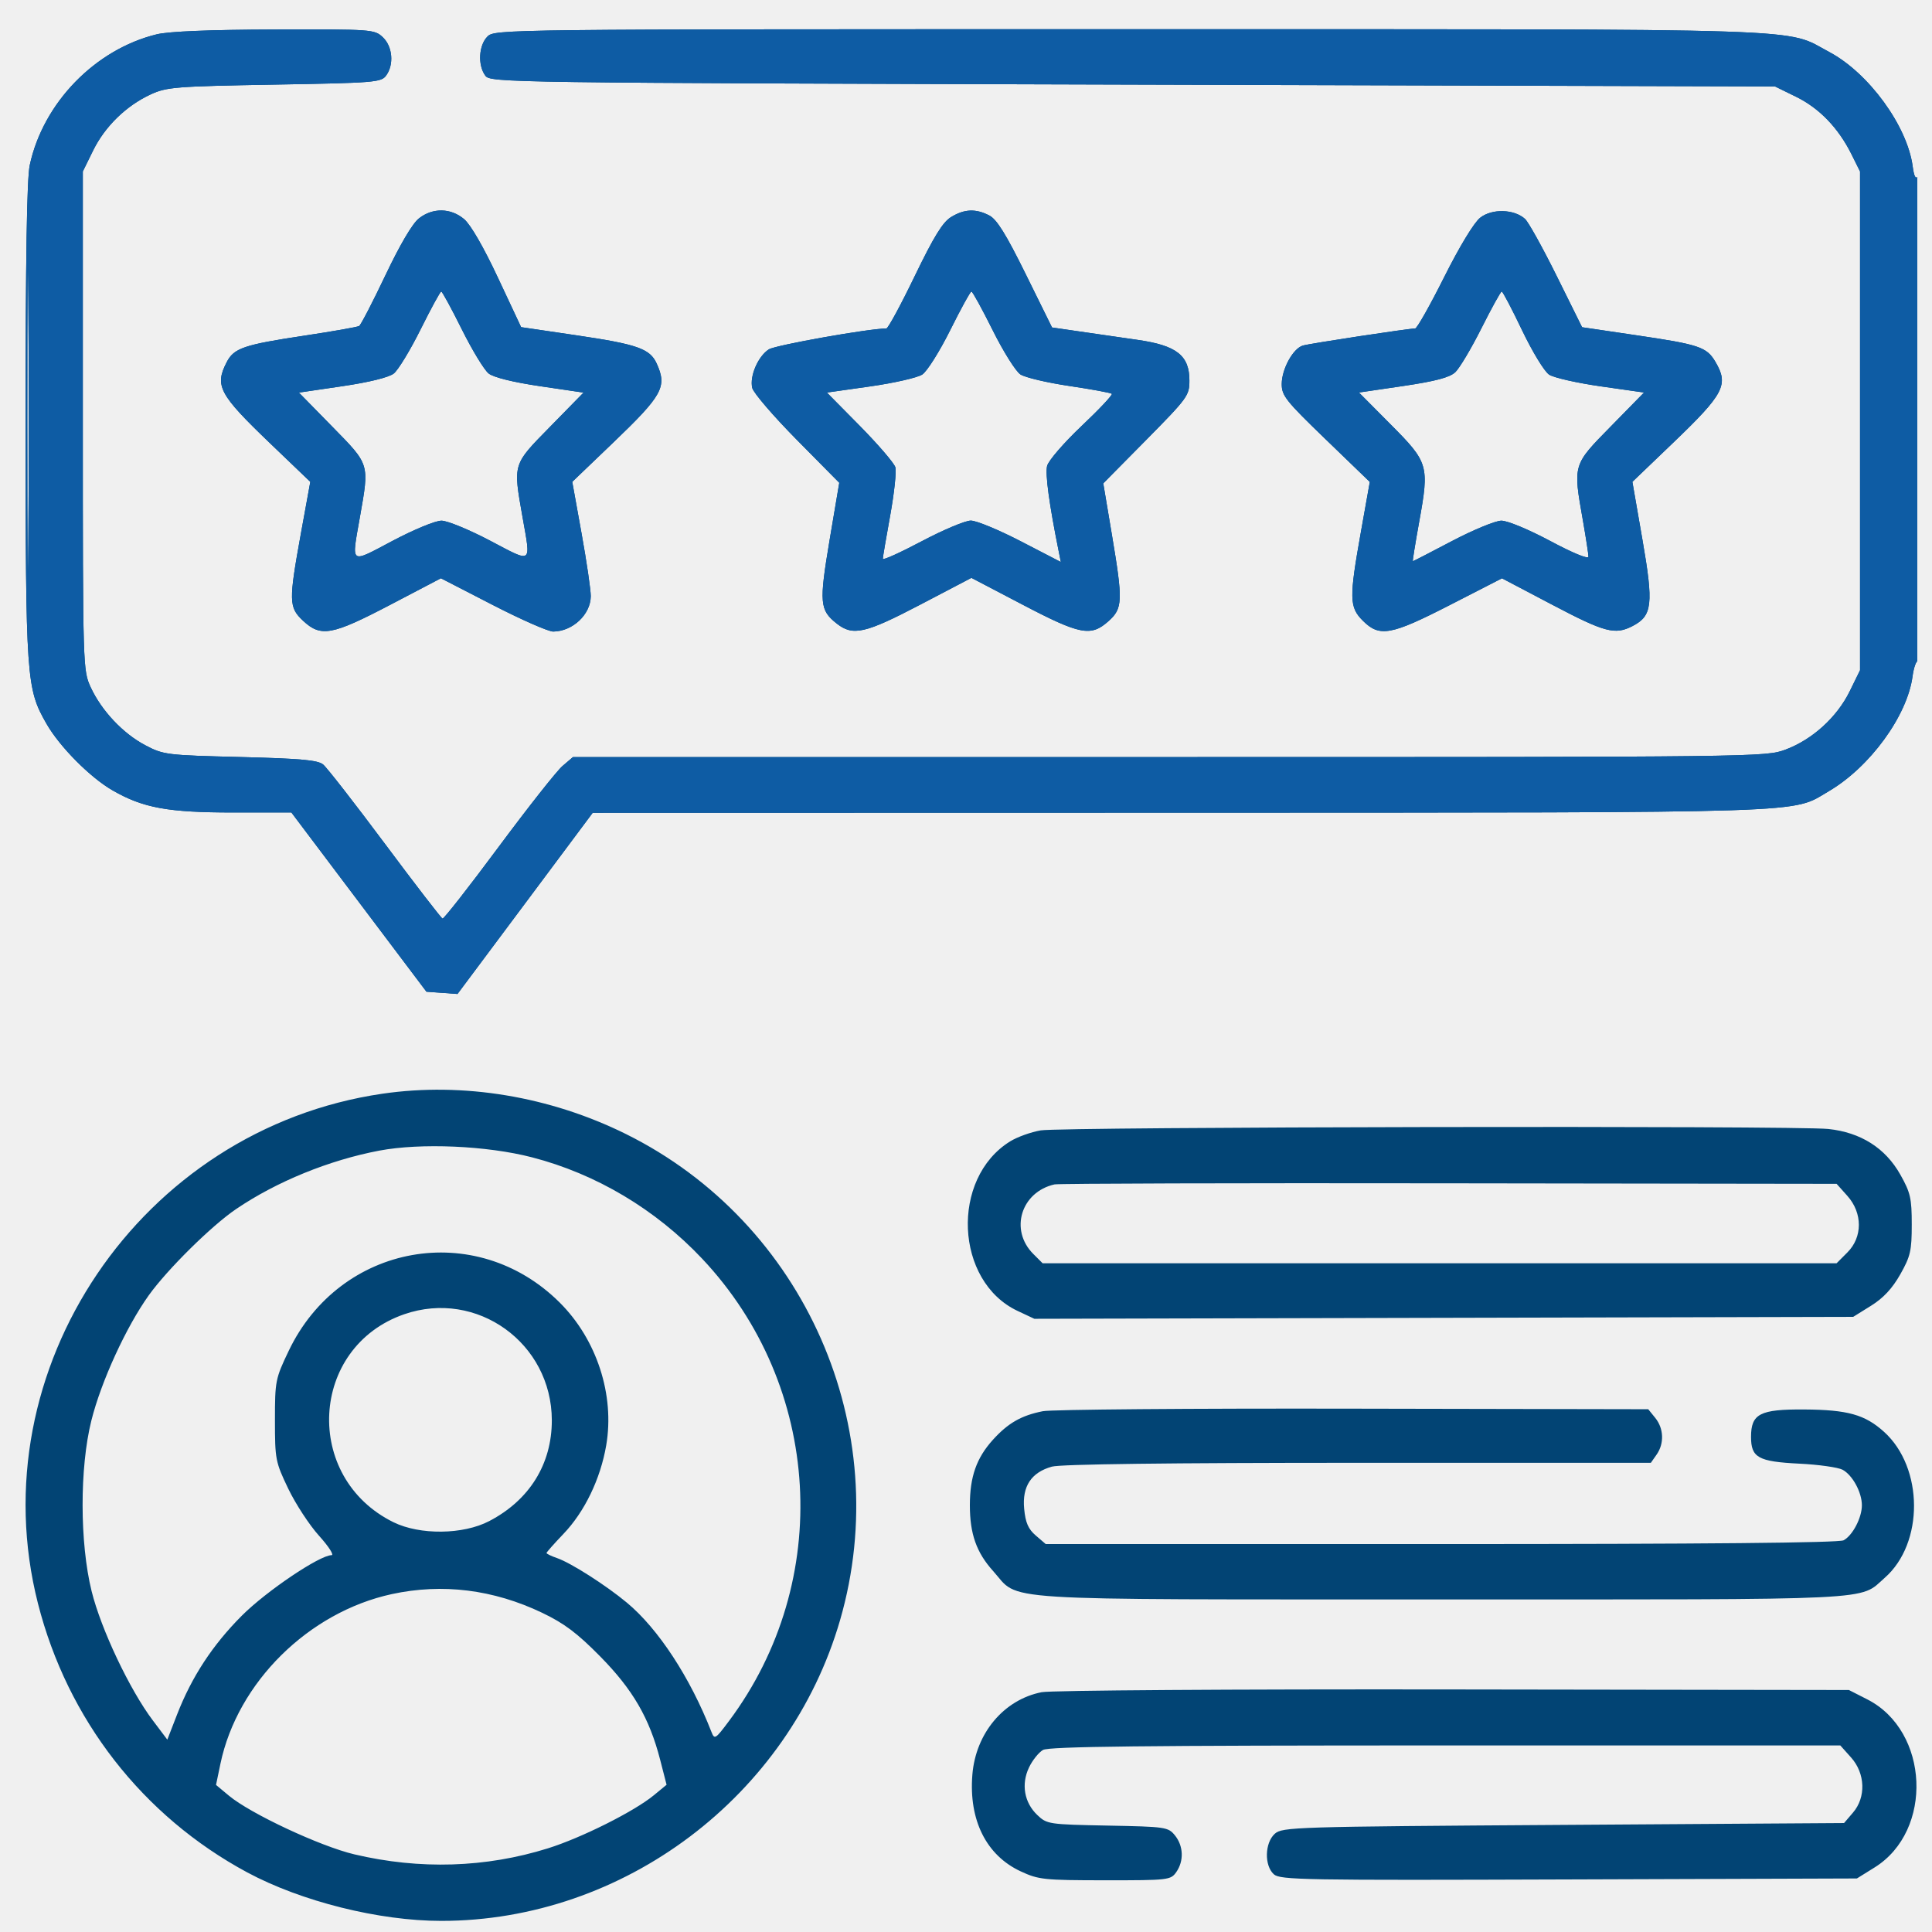
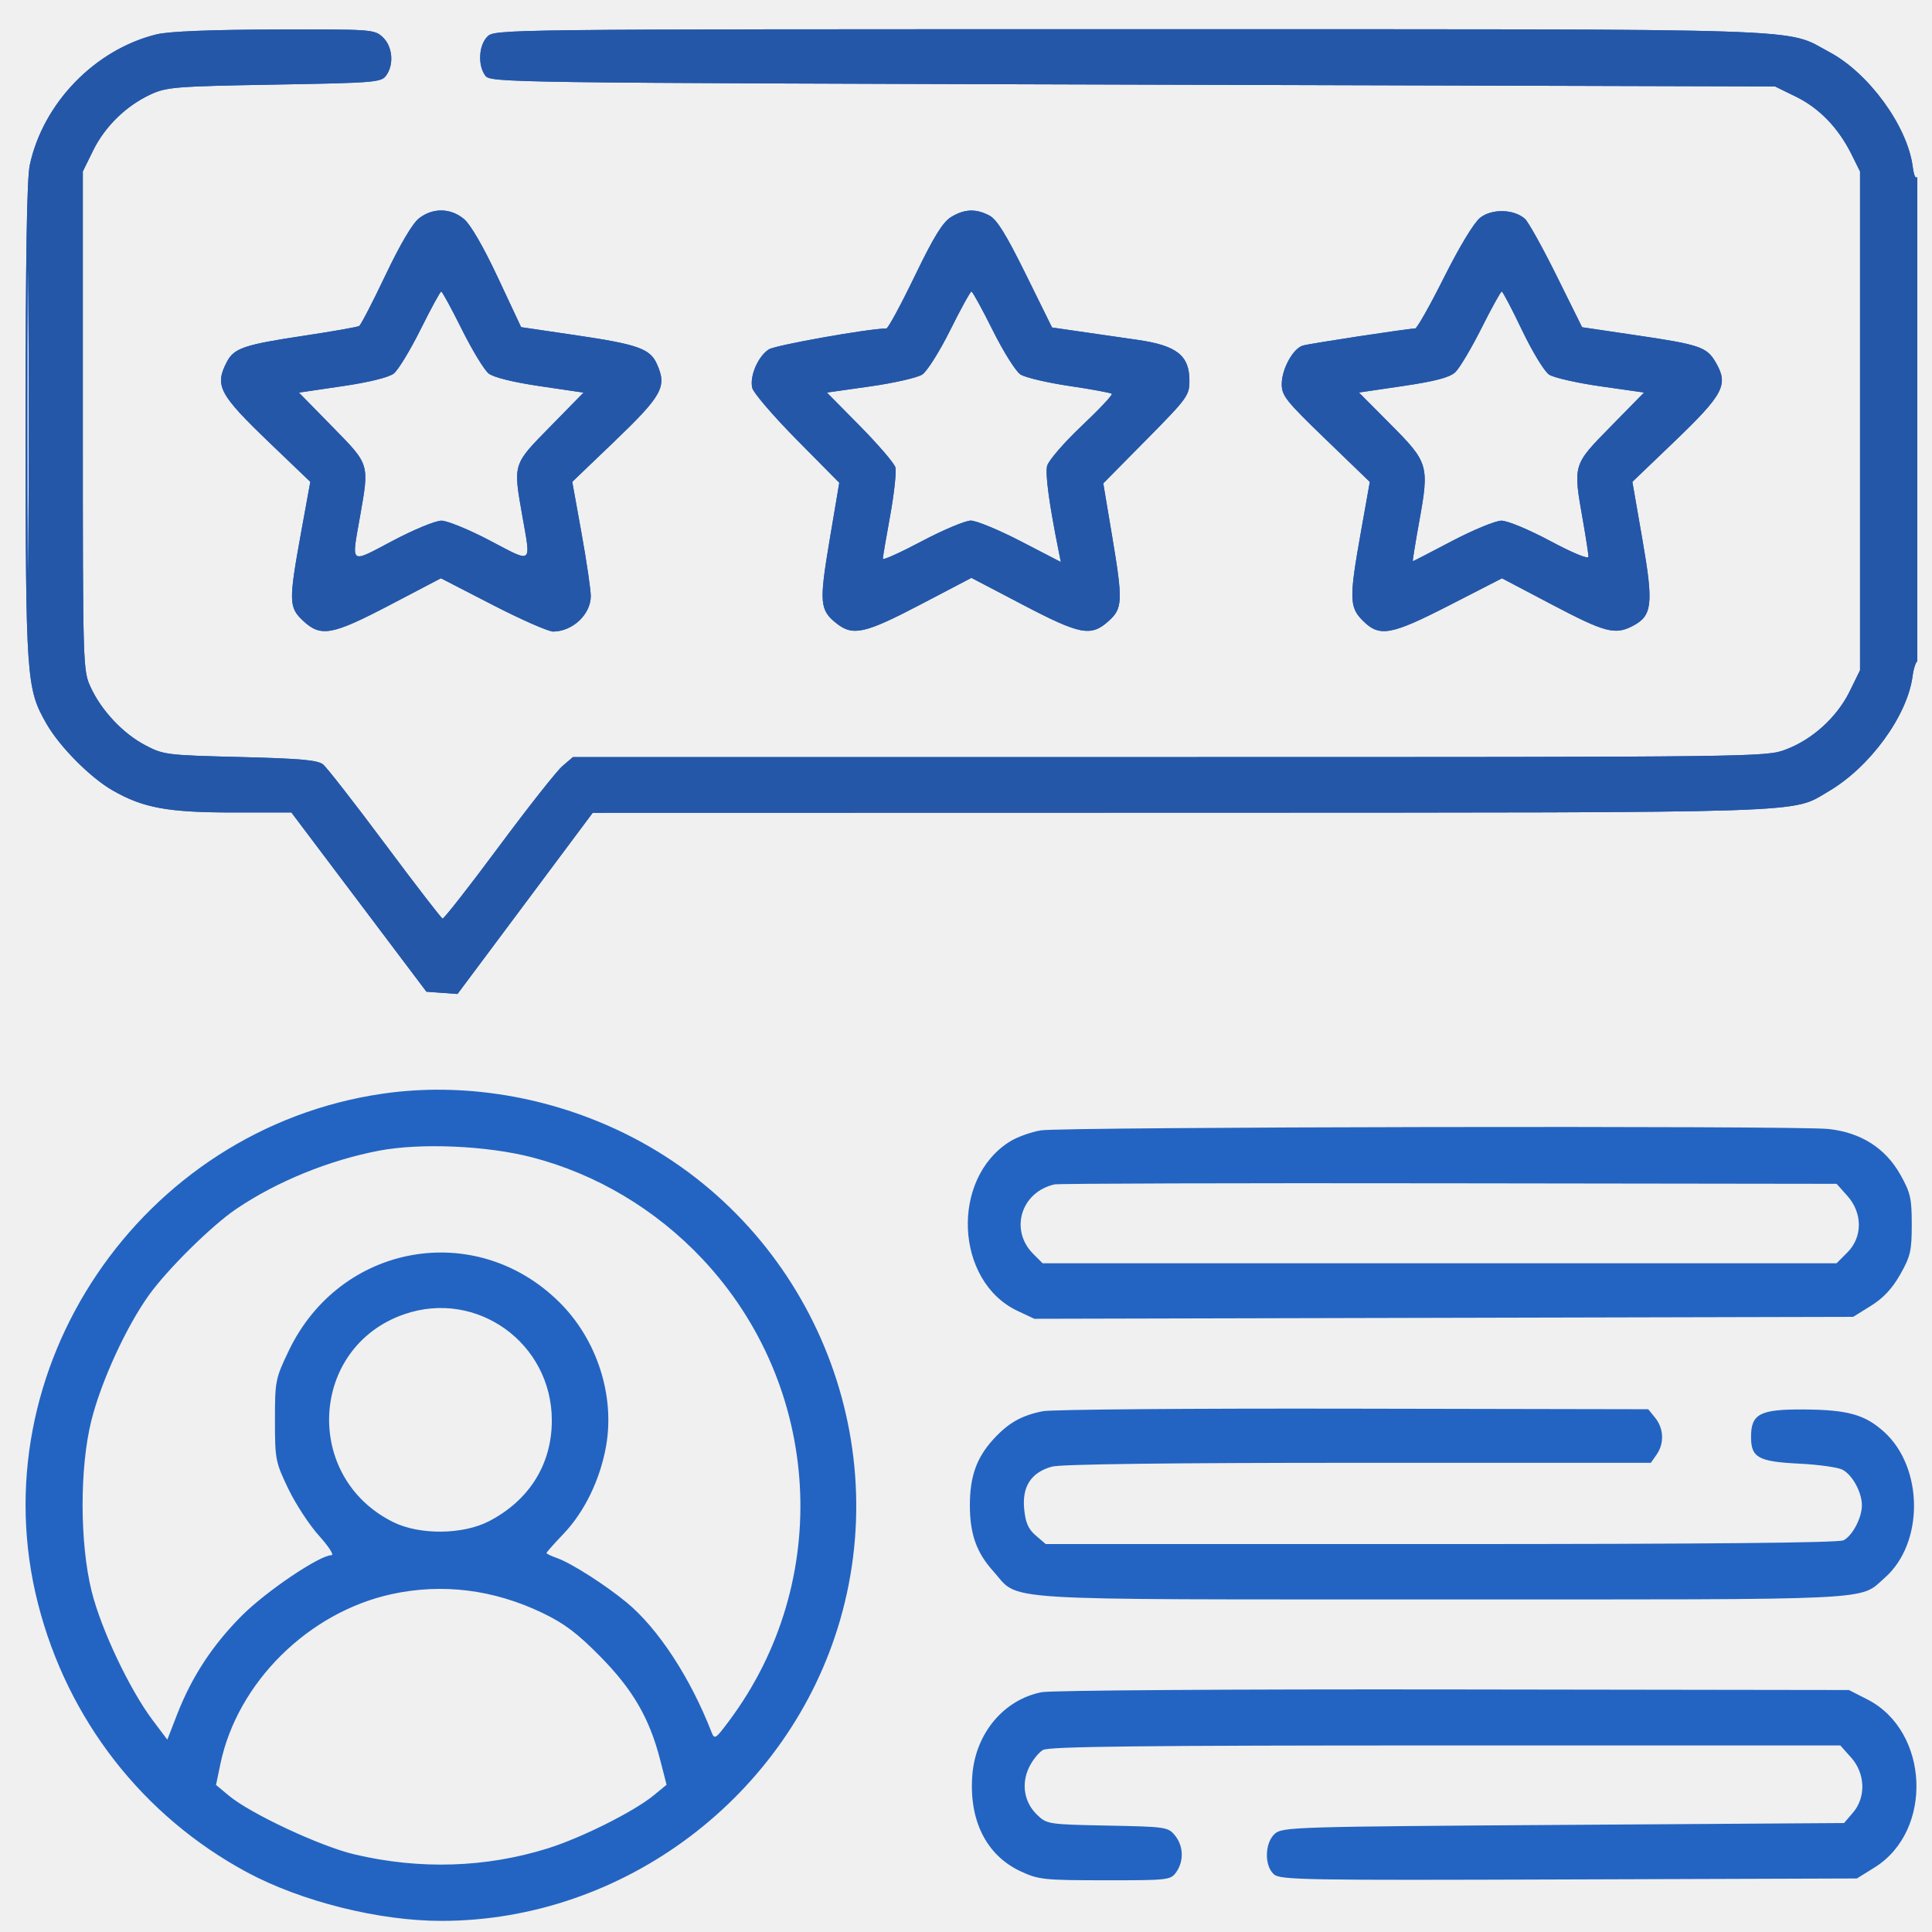
<svg xmlns="http://www.w3.org/2000/svg" width="48" height="48" viewBox="0 0 48 48" fill="none">
  <g clip-path="url(#clip0_107_939)">
-     <path fill-rule="evenodd" clip-rule="evenodd" d="M3.893 0.853C2.363 1.226 1.069 2.559 0.739 4.104C0.667 4.438 0.635 6.432 0.636 10.483C0.637 16.893 0.652 17.103 1.155 17.982C1.481 18.552 2.24 19.317 2.797 19.637C3.555 20.073 4.173 20.186 5.792 20.186H7.239L8.917 22.413L10.595 24.639L10.98 24.667L11.366 24.695L13.046 22.445L14.725 20.194L29.325 20.191C45.29 20.186 44.487 20.212 45.431 19.66C46.454 19.061 47.384 17.788 47.516 16.805C47.544 16.595 47.603 16.423 47.647 16.423C47.691 16.423 47.726 13.721 47.725 10.341C47.724 6.996 47.689 4.315 47.646 4.382C47.594 4.463 47.552 4.38 47.519 4.13C47.384 3.127 46.427 1.815 45.452 1.295C44.315 0.689 45.435 0.726 28.062 0.726C12.415 0.726 12.291 0.727 12.109 0.909C11.893 1.125 11.866 1.618 12.056 1.878C12.184 2.053 12.481 2.057 28.143 2.102L44.1 2.148L44.626 2.406C45.203 2.69 45.674 3.179 46 3.834L46.212 4.26V10.456V16.652L45.954 17.177C45.638 17.82 45.029 18.373 44.363 18.623C43.869 18.808 43.72 18.809 29.049 18.809H14.235L13.975 19.031C13.832 19.153 13.117 20.06 12.384 21.047C11.652 22.034 11.027 22.832 10.994 22.822C10.961 22.811 10.318 21.977 9.565 20.967C8.812 19.957 8.12 19.069 8.027 18.993C7.895 18.884 7.461 18.846 5.968 18.808C4.143 18.763 4.061 18.753 3.612 18.517C3.057 18.226 2.523 17.659 2.254 17.077C2.059 16.656 2.057 16.591 2.057 10.456V4.26L2.313 3.74C2.606 3.142 3.135 2.626 3.744 2.345C4.138 2.163 4.36 2.145 6.815 2.102C9.3 2.059 9.47 2.046 9.592 1.878C9.793 1.604 9.754 1.155 9.51 0.925C9.302 0.73 9.243 0.726 6.825 0.733C5.219 0.738 4.191 0.78 3.893 0.853ZM0.678 10.456C0.678 13.813 0.689 15.187 0.703 13.508C0.717 11.829 0.717 9.082 0.703 7.404C0.689 5.725 0.678 7.099 0.678 10.456ZM10.408 5.426C10.246 5.553 9.937 6.078 9.575 6.84C9.258 7.506 8.965 8.073 8.923 8.099C8.881 8.125 8.269 8.233 7.563 8.339C6.06 8.565 5.812 8.649 5.633 8.996C5.328 9.585 5.441 9.796 6.703 11.007L7.709 11.971L7.476 13.251C7.17 14.938 7.174 15.09 7.529 15.422C7.971 15.835 8.245 15.785 9.692 15.028L10.954 14.367L12.243 15.031C12.952 15.396 13.628 15.693 13.745 15.691C14.229 15.685 14.674 15.265 14.677 14.812C14.678 14.658 14.575 13.955 14.448 13.251L14.217 11.971L15.223 11.007C16.466 9.816 16.578 9.611 16.314 9.031C16.147 8.664 15.834 8.554 14.33 8.332L12.947 8.128L12.369 6.896C12.014 6.138 11.691 5.579 11.53 5.444C11.198 5.164 10.75 5.157 10.408 5.426ZM23.63 5.392C23.421 5.52 23.202 5.875 22.725 6.861C22.38 7.576 22.063 8.161 22.021 8.161C21.593 8.161 19.265 8.575 19.101 8.68C18.832 8.853 18.62 9.347 18.689 9.638C18.718 9.76 19.216 10.34 19.796 10.927L20.851 11.994L20.61 13.422C20.349 14.98 20.364 15.158 20.789 15.493C21.19 15.808 21.492 15.74 22.863 15.023L24.134 14.357L25.407 15.023C26.839 15.773 27.102 15.823 27.538 15.434C27.895 15.114 27.902 14.94 27.623 13.275L27.41 12.009L28.48 10.926C29.507 9.886 29.55 9.826 29.55 9.454C29.55 8.832 29.233 8.583 28.263 8.444C27.835 8.382 27.182 8.288 26.811 8.234L26.137 8.136L25.483 6.809C24.992 5.815 24.765 5.45 24.578 5.353C24.241 5.179 23.96 5.191 23.63 5.392ZM36.775 5.409C36.621 5.53 36.263 6.12 35.879 6.886C35.528 7.587 35.204 8.161 35.159 8.161C34.996 8.161 32.53 8.536 32.367 8.586C32.125 8.659 31.846 9.166 31.844 9.538C31.842 9.829 31.944 9.958 32.937 10.916L34.032 11.973L33.812 13.211C33.517 14.861 33.522 15.084 33.858 15.42C34.274 15.836 34.551 15.786 36.027 15.029L37.316 14.368L38.571 15.028C39.873 15.713 40.124 15.779 40.558 15.555C41.053 15.299 41.085 15.017 40.805 13.407L40.556 11.971L41.561 11.007C42.839 9.782 42.955 9.559 42.616 8.986C42.401 8.622 42.212 8.559 40.671 8.332L39.306 8.13L38.674 6.854C38.326 6.153 37.973 5.516 37.888 5.439C37.618 5.194 37.067 5.179 36.775 5.409ZM10.449 8.184C10.191 8.702 9.891 9.195 9.783 9.28C9.66 9.376 9.172 9.497 8.505 9.595L7.426 9.754L8.253 10.598C9.191 11.555 9.177 11.508 8.942 12.843C8.73 14.048 8.675 14.007 9.753 13.437C10.287 13.155 10.819 12.935 10.97 12.936C11.117 12.938 11.66 13.161 12.178 13.434C13.245 13.995 13.191 14.035 12.981 12.843C12.746 11.508 12.732 11.555 13.671 10.598L14.498 9.754L13.418 9.595C12.751 9.497 12.263 9.376 12.141 9.28C12.032 9.195 11.732 8.702 11.474 8.184C11.217 7.666 10.986 7.243 10.962 7.243C10.937 7.243 10.707 7.666 10.449 8.184ZM23.607 8.203C23.344 8.731 23.032 9.227 22.913 9.305C22.794 9.383 22.212 9.516 21.62 9.6L20.544 9.753L21.366 10.586C21.818 11.045 22.213 11.505 22.244 11.608C22.274 11.712 22.217 12.249 22.117 12.802C22.016 13.354 21.934 13.841 21.933 13.883C21.932 13.926 22.367 13.729 22.9 13.447C23.433 13.165 23.982 12.934 24.119 12.934C24.257 12.934 24.817 13.166 25.363 13.449L26.356 13.963L26.304 13.701C26.065 12.518 25.965 11.776 26.015 11.575C26.048 11.444 26.433 10.999 26.872 10.583C27.31 10.169 27.648 9.809 27.623 9.784C27.598 9.76 27.124 9.672 26.57 9.59C26.016 9.508 25.468 9.379 25.351 9.302C25.235 9.226 24.925 8.731 24.662 8.203C24.399 7.675 24.162 7.243 24.134 7.243C24.107 7.243 23.87 7.675 23.607 8.203ZM36.805 8.156C36.553 8.658 36.261 9.149 36.155 9.248C36.015 9.378 35.665 9.471 34.862 9.59L33.762 9.752L34.55 10.545C35.49 11.489 35.512 11.564 35.26 12.957C35.162 13.5 35.09 13.944 35.101 13.944C35.112 13.944 35.55 13.718 36.076 13.441C36.602 13.165 37.152 12.938 37.3 12.936C37.451 12.935 37.978 13.154 38.516 13.441C39.077 13.741 39.465 13.9 39.465 13.831C39.464 13.767 39.402 13.364 39.327 12.934C39.08 11.534 39.072 11.56 40.017 10.597L40.846 9.752L39.772 9.599C39.182 9.515 38.604 9.384 38.488 9.308C38.37 9.231 38.073 8.743 37.816 8.207C37.563 7.677 37.335 7.243 37.31 7.243C37.284 7.243 37.057 7.654 36.805 8.156ZM9.501 27.173C3.495 28.049 -0.539 34.019 0.943 39.838C1.677 42.721 3.545 45.121 6.142 46.519C7.486 47.241 9.417 47.724 10.962 47.724C15.497 47.724 19.603 44.628 20.871 40.253C22.249 35.496 19.995 30.378 15.552 28.175C13.661 27.238 11.505 26.881 9.501 27.173ZM25.856 28.084C25.616 28.125 25.275 28.247 25.097 28.357C23.611 29.276 23.723 31.836 25.281 32.569L25.698 32.765L35.87 32.741L46.042 32.717L46.485 32.441C46.792 32.25 47.013 32.012 47.212 31.661C47.465 31.213 47.497 31.074 47.497 30.422C47.497 29.771 47.465 29.63 47.213 29.183C46.841 28.521 46.227 28.133 45.422 28.049C44.606 27.963 26.377 27.996 25.856 28.084ZM9.423 28.587C8.176 28.824 6.874 29.355 5.867 30.038C5.257 30.451 4.16 31.535 3.698 32.179C3.134 32.967 2.513 34.321 2.27 35.293C1.977 36.465 1.98 38.335 2.276 39.532C2.509 40.475 3.222 41.981 3.796 42.742L4.157 43.221L4.4 42.595C4.765 41.657 5.282 40.869 6.008 40.141C6.616 39.532 7.942 38.638 8.237 38.638C8.306 38.638 8.166 38.421 7.927 38.156C7.687 37.891 7.343 37.364 7.161 36.985C6.844 36.324 6.831 36.258 6.831 35.287C6.831 34.311 6.842 34.253 7.172 33.563C8.448 30.89 11.824 30.288 13.906 32.362C14.827 33.279 15.276 34.658 15.061 35.91C14.918 36.745 14.523 37.563 13.997 38.111C13.767 38.352 13.578 38.565 13.578 38.584C13.578 38.604 13.699 38.662 13.847 38.713C14.19 38.833 15.057 39.387 15.575 39.818C16.354 40.465 17.148 41.678 17.674 43.025C17.752 43.225 17.772 43.213 18.114 42.755C20.709 39.279 20.427 34.435 17.443 31.27C16.289 30.046 14.81 29.165 13.216 28.753C12.095 28.463 10.454 28.392 9.423 28.587ZM26.2 29.426C25.367 29.613 25.077 30.559 25.671 31.153L25.904 31.386H35.766H45.629L45.897 31.117C46.278 30.737 46.278 30.138 45.898 29.712L45.63 29.412L36.007 29.399C30.714 29.391 26.301 29.404 26.2 29.426ZM10.043 32.652C7.688 33.467 7.52 36.708 9.775 37.819C10.432 38.142 11.507 38.13 12.155 37.791C13.155 37.27 13.711 36.374 13.71 35.287C13.707 33.366 11.845 32.029 10.043 32.652ZM25.909 35.061C25.371 35.168 25.044 35.356 24.666 35.774C24.26 36.224 24.096 36.69 24.096 37.398C24.096 38.11 24.26 38.572 24.673 39.031C25.358 39.791 24.475 39.735 35.819 39.737C46.821 39.739 46.177 39.771 46.826 39.2C47.803 38.343 47.794 36.464 46.809 35.574C46.334 35.145 45.905 35.025 44.822 35.018C43.724 35.011 43.504 35.125 43.504 35.7C43.504 36.214 43.683 36.313 44.7 36.364C45.181 36.387 45.666 36.456 45.778 36.515C46.025 36.648 46.258 37.076 46.258 37.398C46.258 37.708 46.028 38.148 45.804 38.268C45.686 38.331 42.366 38.362 35.804 38.362H25.981L25.734 38.15C25.546 37.988 25.478 37.831 25.445 37.485C25.392 36.928 25.621 36.581 26.135 36.438C26.355 36.377 29.046 36.343 33.745 36.343L41.015 36.343L41.158 36.139C41.351 35.863 41.337 35.491 41.125 35.228L40.95 35.012L33.621 34.998C29.59 34.99 26.119 35.018 25.909 35.061ZM9.734 39.605C7.664 40.055 5.901 41.799 5.477 43.818L5.367 44.346L5.686 44.612C6.219 45.058 7.956 45.871 8.804 46.071C10.431 46.455 12.068 46.404 13.611 45.922C14.445 45.661 15.75 45.008 16.24 44.606L16.561 44.342L16.4 43.716C16.133 42.683 15.722 41.976 14.909 41.151C14.338 40.572 14.018 40.332 13.469 40.069C12.257 39.49 10.991 39.333 9.734 39.605ZM25.879 42.042C24.939 42.228 24.241 43.061 24.158 44.093C24.067 45.221 24.504 46.095 25.356 46.492C25.803 46.7 25.933 46.714 27.457 46.715C29.032 46.716 29.085 46.709 29.224 46.512C29.417 46.236 29.404 45.864 29.192 45.601C29.022 45.392 28.965 45.384 27.516 45.356C26.055 45.328 26.01 45.321 25.772 45.094C25.447 44.785 25.367 44.329 25.565 43.913C25.65 43.734 25.807 43.538 25.913 43.477C26.063 43.391 28.386 43.365 35.915 43.365H45.722L45.99 43.665C46.344 44.062 46.364 44.654 46.036 45.035L45.815 45.293L38.84 45.339C32.144 45.383 31.857 45.392 31.671 45.56C31.422 45.786 31.408 46.349 31.648 46.566C31.804 46.707 32.392 46.717 38.976 46.694L46.134 46.67L46.576 46.395C48.04 45.482 47.933 43.007 46.395 42.222L45.936 41.988L36.114 41.974C30.642 41.966 26.109 41.996 25.879 42.042Z" fill="#024474" />
-     <path fill-rule="evenodd" clip-rule="evenodd" d="M3.894 0.853C2.364 1.226 1.07 2.559 0.739 4.104C0.668 4.438 0.636 6.432 0.637 10.483C0.638 16.893 0.653 17.103 1.156 17.982C1.482 18.552 2.241 19.317 2.798 19.637C3.556 20.073 4.174 20.186 5.793 20.186H7.24L8.918 22.413L10.595 24.639L10.981 24.667L11.367 24.695L13.046 22.445L14.726 20.194L29.326 20.191C45.291 20.186 44.488 20.212 45.432 19.66C46.455 19.061 47.385 17.788 47.517 16.805C47.545 16.595 47.604 16.423 47.648 16.423C47.692 16.423 47.727 13.721 47.726 10.341C47.725 6.996 47.69 4.315 47.647 4.382C47.595 4.463 47.553 4.38 47.52 4.13C47.385 3.127 46.428 1.815 45.453 1.295C44.316 0.689 45.436 0.726 28.063 0.726C12.416 0.726 12.292 0.727 12.11 0.909C11.894 1.125 11.867 1.618 12.057 1.878C12.184 2.053 12.482 2.057 28.144 2.102L44.101 2.148L44.627 2.406C45.204 2.69 45.675 3.179 46.001 3.834L46.212 4.26V10.456V16.652L45.955 17.177C45.639 17.82 45.03 18.373 44.364 18.623C43.87 18.808 43.721 18.809 29.05 18.809H14.235L13.976 19.031C13.833 19.153 13.117 20.06 12.385 21.047C11.653 22.034 11.027 22.832 10.995 22.822C10.962 22.811 10.319 21.977 9.566 20.967C8.813 19.957 8.121 19.069 8.028 18.993C7.895 18.884 7.461 18.846 5.969 18.808C4.144 18.763 4.061 18.753 3.613 18.517C3.058 18.226 2.524 17.659 2.254 17.077C2.06 16.656 2.058 16.591 2.058 10.456V4.26L2.313 3.74C2.607 3.142 3.136 2.626 3.745 2.345C4.139 2.163 4.361 2.145 6.816 2.102C9.301 2.059 9.471 2.046 9.593 1.878C9.794 1.604 9.755 1.155 9.511 0.925C9.303 0.73 9.243 0.726 6.826 0.733C5.22 0.738 4.192 0.78 3.894 0.853ZM0.679 10.456C0.679 13.813 0.69 15.187 0.704 13.508C0.718 11.829 0.718 9.082 0.704 7.404C0.69 5.725 0.679 7.099 0.679 10.456ZM10.409 5.426C10.247 5.553 9.938 6.078 9.576 6.84C9.259 7.506 8.966 8.073 8.924 8.099C8.882 8.125 8.27 8.233 7.564 8.339C6.061 8.565 5.813 8.649 5.634 8.996C5.329 9.585 5.442 9.796 6.704 11.007L7.71 11.971L7.477 13.251C7.171 14.938 7.175 15.09 7.53 15.422C7.972 15.835 8.246 15.785 9.693 15.028L10.955 14.367L12.244 15.031C12.953 15.396 13.629 15.693 13.745 15.691C14.23 15.685 14.675 15.265 14.678 14.812C14.679 14.658 14.576 13.955 14.449 13.251L14.218 11.971L15.224 11.007C16.467 9.816 16.579 9.611 16.315 9.031C16.148 8.664 15.835 8.554 14.331 8.332L12.947 8.128L12.37 6.896C12.015 6.138 11.692 5.579 11.531 5.444C11.199 5.164 10.751 5.157 10.409 5.426ZM23.631 5.392C23.422 5.52 23.203 5.875 22.726 6.861C22.381 7.576 22.064 8.161 22.022 8.161C21.593 8.161 19.265 8.575 19.102 8.68C18.833 8.853 18.621 9.347 18.69 9.638C18.718 9.76 19.217 10.34 19.797 10.927L20.852 11.994L20.611 13.422C20.349 14.98 20.365 15.158 20.79 15.493C21.191 15.808 21.493 15.74 22.863 15.023L24.135 14.357L25.407 15.023C26.84 15.773 27.103 15.823 27.539 15.434C27.896 15.114 27.903 14.94 27.623 13.275L27.411 12.009L28.481 10.926C29.508 9.886 29.551 9.826 29.551 9.454C29.551 8.832 29.234 8.583 28.264 8.444C27.836 8.382 27.183 8.288 26.812 8.234L26.138 8.136L25.483 6.809C24.993 5.815 24.766 5.45 24.578 5.353C24.242 5.179 23.961 5.191 23.631 5.392ZM36.776 5.409C36.622 5.53 36.264 6.12 35.88 6.886C35.529 7.587 35.205 8.161 35.16 8.161C34.997 8.161 32.531 8.536 32.368 8.586C32.126 8.659 31.847 9.166 31.845 9.538C31.843 9.829 31.945 9.958 32.938 10.916L34.033 11.973L33.812 13.211C33.518 14.861 33.523 15.084 33.859 15.42C34.275 15.836 34.552 15.786 36.028 15.029L37.317 14.368L38.572 15.028C39.874 15.713 40.125 15.779 40.559 15.555C41.053 15.299 41.086 15.017 40.806 13.407L40.556 11.971L41.562 11.007C42.84 9.782 42.956 9.559 42.617 8.986C42.402 8.622 42.213 8.559 40.672 8.332L39.307 8.13L38.675 6.854C38.327 6.153 37.974 5.516 37.889 5.439C37.619 5.194 37.068 5.179 36.776 5.409ZM10.45 8.184C10.192 8.702 9.892 9.195 9.784 9.28C9.661 9.376 9.173 9.497 8.506 9.595L7.427 9.754L8.254 10.598C9.192 11.555 9.178 11.508 8.943 12.843C8.731 14.048 8.676 14.007 9.754 13.437C10.287 13.155 10.82 12.935 10.97 12.936C11.118 12.938 11.661 13.161 12.179 13.434C13.246 13.995 13.192 14.035 12.982 12.843C12.747 11.508 12.733 11.555 13.671 10.598L14.498 9.754L13.419 9.595C12.752 9.497 12.264 9.376 12.142 9.28C12.033 9.195 11.733 8.702 11.475 8.184C11.217 7.666 10.987 7.243 10.963 7.243C10.938 7.243 10.707 7.666 10.45 8.184ZM23.608 8.203C23.345 8.731 23.033 9.227 22.914 9.305C22.795 9.383 22.213 9.516 21.621 9.6L20.544 9.753L21.367 10.586C21.819 11.045 22.214 11.505 22.245 11.608C22.275 11.712 22.218 12.249 22.118 12.802C22.017 13.354 21.934 13.841 21.934 13.883C21.933 13.926 22.368 13.729 22.901 13.447C23.434 13.165 23.983 12.934 24.12 12.934C24.258 12.934 24.817 13.166 25.364 13.449L26.357 13.963L26.304 13.701C26.066 12.518 25.966 11.776 26.016 11.575C26.049 11.444 26.434 10.999 26.873 10.583C27.311 10.169 27.649 9.809 27.624 9.784C27.598 9.76 27.125 9.672 26.571 9.59C26.017 9.508 25.469 9.379 25.352 9.302C25.236 9.226 24.925 8.731 24.663 8.203C24.4 7.675 24.163 7.243 24.135 7.243C24.108 7.243 23.87 7.675 23.608 8.203ZM36.806 8.156C36.554 8.658 36.261 9.149 36.156 9.248C36.015 9.378 35.666 9.471 34.863 9.59L33.763 9.752L34.551 10.545C35.491 11.489 35.513 11.564 35.261 12.957C35.163 13.5 35.091 13.944 35.102 13.944C35.113 13.944 35.551 13.718 36.077 13.441C36.603 13.165 37.153 12.938 37.3 12.936C37.452 12.935 37.979 13.154 38.517 13.441C39.078 13.741 39.465 13.9 39.465 13.831C39.465 13.767 39.403 13.364 39.328 12.934C39.081 11.534 39.073 11.56 40.018 10.597L40.846 9.752L39.773 9.599C39.183 9.515 38.605 9.384 38.488 9.308C38.371 9.231 38.074 8.743 37.817 8.207C37.564 7.677 37.336 7.243 37.31 7.243C37.285 7.243 37.058 7.654 36.806 8.156Z" fill="#0E5CA4" />
+     <path fill-rule="evenodd" clip-rule="evenodd" d="M3.893 0.853C2.363 1.226 1.069 2.559 0.739 4.104C0.667 4.438 0.635 6.432 0.636 10.483C0.637 16.893 0.652 17.103 1.155 17.982C1.481 18.552 2.24 19.317 2.797 19.637C3.555 20.073 4.173 20.186 5.792 20.186H7.239L8.917 22.413L10.595 24.639L10.98 24.667L11.366 24.695L13.046 22.445L14.725 20.194L29.325 20.191C45.29 20.186 44.487 20.212 45.431 19.66C46.454 19.061 47.384 17.788 47.516 16.805C47.544 16.595 47.603 16.423 47.647 16.423C47.691 16.423 47.726 13.721 47.725 10.341C47.724 6.996 47.689 4.315 47.646 4.382C47.594 4.463 47.552 4.38 47.519 4.13C47.384 3.127 46.427 1.815 45.452 1.295C44.315 0.689 45.435 0.726 28.062 0.726C12.415 0.726 12.291 0.727 12.109 0.909C11.893 1.125 11.866 1.618 12.056 1.878C12.184 2.053 12.481 2.057 28.143 2.102L44.1 2.148L44.626 2.406C45.203 2.69 45.674 3.179 46 3.834L46.212 4.26V10.456V16.652L45.954 17.177C45.638 17.82 45.029 18.373 44.363 18.623C43.869 18.808 43.72 18.809 29.049 18.809H14.235L13.975 19.031C13.832 19.153 13.117 20.06 12.384 21.047C11.652 22.034 11.027 22.832 10.994 22.822C10.961 22.811 10.318 21.977 9.565 20.967C8.812 19.957 8.12 19.069 8.027 18.993C7.895 18.884 7.461 18.846 5.968 18.808C4.143 18.763 4.061 18.753 3.612 18.517C3.057 18.226 2.523 17.659 2.254 17.077C2.059 16.656 2.057 16.591 2.057 10.456V4.26L2.313 3.74C2.606 3.142 3.135 2.626 3.744 2.345C4.138 2.163 4.36 2.145 6.815 2.102C9.3 2.059 9.47 2.046 9.592 1.878C9.793 1.604 9.754 1.155 9.51 0.925C9.302 0.73 9.243 0.726 6.825 0.733C5.219 0.738 4.191 0.78 3.893 0.853ZM0.678 10.456C0.678 13.813 0.689 15.187 0.703 13.508C0.717 11.829 0.717 9.082 0.703 7.404C0.689 5.725 0.678 7.099 0.678 10.456ZM10.408 5.426C10.246 5.553 9.937 6.078 9.575 6.84C9.258 7.506 8.965 8.073 8.923 8.099C8.881 8.125 8.269 8.233 7.563 8.339C6.06 8.565 5.812 8.649 5.633 8.996C5.328 9.585 5.441 9.796 6.703 11.007L7.709 11.971L7.476 13.251C7.17 14.938 7.174 15.09 7.529 15.422C7.971 15.835 8.245 15.785 9.692 15.028L10.954 14.367L12.243 15.031C12.952 15.396 13.628 15.693 13.745 15.691C14.229 15.685 14.674 15.265 14.677 14.812C14.678 14.658 14.575 13.955 14.448 13.251L14.217 11.971L15.223 11.007C16.466 9.816 16.578 9.611 16.314 9.031C16.147 8.664 15.834 8.554 14.33 8.332L12.947 8.128L12.369 6.896C12.014 6.138 11.691 5.579 11.53 5.444C11.198 5.164 10.75 5.157 10.408 5.426ZM23.63 5.392C23.421 5.52 23.202 5.875 22.725 6.861C22.38 7.576 22.063 8.161 22.021 8.161C21.593 8.161 19.265 8.575 19.101 8.68C18.832 8.853 18.62 9.347 18.689 9.638C18.718 9.76 19.216 10.34 19.796 10.927L20.851 11.994L20.61 13.422C20.349 14.98 20.364 15.158 20.789 15.493C21.19 15.808 21.492 15.74 22.863 15.023L24.134 14.357L25.407 15.023C26.839 15.773 27.102 15.823 27.538 15.434C27.895 15.114 27.902 14.94 27.623 13.275L27.41 12.009L28.48 10.926C29.507 9.886 29.55 9.826 29.55 9.454C29.55 8.832 29.233 8.583 28.263 8.444C27.835 8.382 27.182 8.288 26.811 8.234L26.137 8.136L25.483 6.809C24.992 5.815 24.765 5.45 24.578 5.353C24.241 5.179 23.96 5.191 23.63 5.392ZM36.775 5.409C36.621 5.53 36.263 6.12 35.879 6.886C35.528 7.587 35.204 8.161 35.159 8.161C34.996 8.161 32.53 8.536 32.367 8.586C32.125 8.659 31.846 9.166 31.844 9.538C31.842 9.829 31.944 9.958 32.937 10.916L34.032 11.973L33.812 13.211C33.517 14.861 33.522 15.084 33.858 15.42C34.274 15.836 34.551 15.786 36.027 15.029L37.316 14.368L38.571 15.028C39.873 15.713 40.124 15.779 40.558 15.555C41.053 15.299 41.085 15.017 40.805 13.407L40.556 11.971L41.561 11.007C42.839 9.782 42.955 9.559 42.616 8.986C42.401 8.622 42.212 8.559 40.671 8.332L39.306 8.13L38.674 6.854C38.326 6.153 37.973 5.516 37.888 5.439C37.618 5.194 37.067 5.179 36.775 5.409ZM10.449 8.184C10.191 8.702 9.891 9.195 9.783 9.28C9.66 9.376 9.172 9.497 8.505 9.595L7.426 9.754L8.253 10.598C9.191 11.555 9.177 11.508 8.942 12.843C8.73 14.048 8.675 14.007 9.753 13.437C10.287 13.155 10.819 12.935 10.97 12.936C11.117 12.938 11.66 13.161 12.178 13.434C13.245 13.995 13.191 14.035 12.981 12.843C12.746 11.508 12.732 11.555 13.671 10.598L14.498 9.754L13.418 9.595C12.751 9.497 12.263 9.376 12.141 9.28C12.032 9.195 11.732 8.702 11.474 8.184C11.217 7.666 10.986 7.243 10.962 7.243C10.937 7.243 10.707 7.666 10.449 8.184ZM23.607 8.203C23.344 8.731 23.032 9.227 22.913 9.305C22.794 9.383 22.212 9.516 21.62 9.6L20.544 9.753L21.366 10.586C21.818 11.045 22.213 11.505 22.244 11.608C22.274 11.712 22.217 12.249 22.117 12.802C22.016 13.354 21.934 13.841 21.933 13.883C21.932 13.926 22.367 13.729 22.9 13.447C23.433 13.165 23.982 12.934 24.119 12.934C24.257 12.934 24.817 13.166 25.363 13.449L26.356 13.963L26.304 13.701C26.065 12.518 25.965 11.776 26.015 11.575C26.048 11.444 26.433 10.999 26.872 10.583C27.31 10.169 27.648 9.809 27.623 9.784C27.598 9.76 27.124 9.672 26.57 9.59C26.016 9.508 25.468 9.379 25.351 9.302C25.235 9.226 24.925 8.731 24.662 8.203C24.399 7.675 24.162 7.243 24.134 7.243C24.107 7.243 23.87 7.675 23.607 8.203ZM36.805 8.156C36.553 8.658 36.261 9.149 36.155 9.248C36.015 9.378 35.665 9.471 34.862 9.59L33.762 9.752L34.55 10.545C35.49 11.489 35.512 11.564 35.26 12.957C35.162 13.5 35.09 13.944 35.101 13.944C35.112 13.944 35.55 13.718 36.076 13.441C36.602 13.165 37.152 12.938 37.3 12.936C37.451 12.935 37.978 13.154 38.516 13.441C39.077 13.741 39.465 13.9 39.465 13.831C39.464 13.767 39.402 13.364 39.327 12.934C39.08 11.534 39.072 11.56 40.017 10.597L40.846 9.752L39.772 9.599C39.182 9.515 38.604 9.384 38.488 9.308C38.37 9.231 38.073 8.743 37.816 8.207C37.563 7.677 37.335 7.243 37.31 7.243C37.284 7.243 37.057 7.654 36.805 8.156ZM9.501 27.173C3.495 28.049 -0.539 34.019 0.943 39.838C1.677 42.721 3.545 45.121 6.142 46.519C7.486 47.241 9.417 47.724 10.962 47.724C15.497 47.724 19.603 44.628 20.871 40.253C22.249 35.496 19.995 30.378 15.552 28.175C13.661 27.238 11.505 26.881 9.501 27.173ZM25.856 28.084C25.616 28.125 25.275 28.247 25.097 28.357C23.611 29.276 23.723 31.836 25.281 32.569L25.698 32.765L35.87 32.741L46.042 32.717L46.485 32.441C46.792 32.25 47.013 32.012 47.212 31.661C47.465 31.213 47.497 31.074 47.497 30.422C47.497 29.771 47.465 29.63 47.213 29.183C46.841 28.521 46.227 28.133 45.422 28.049C44.606 27.963 26.377 27.996 25.856 28.084ZM9.423 28.587C8.176 28.824 6.874 29.355 5.867 30.038C5.257 30.451 4.16 31.535 3.698 32.179C3.134 32.967 2.513 34.321 2.27 35.293C1.977 36.465 1.98 38.335 2.276 39.532C2.509 40.475 3.222 41.981 3.796 42.742L4.157 43.221L4.4 42.595C4.765 41.657 5.282 40.869 6.008 40.141C6.616 39.532 7.942 38.638 8.237 38.638C8.306 38.638 8.166 38.421 7.927 38.156C7.687 37.891 7.343 37.364 7.161 36.985C6.844 36.324 6.831 36.258 6.831 35.287C6.831 34.311 6.842 34.253 7.172 33.563C8.448 30.89 11.824 30.288 13.906 32.362C14.827 33.279 15.276 34.658 15.061 35.91C14.918 36.745 14.523 37.563 13.997 38.111C13.767 38.352 13.578 38.565 13.578 38.584C13.578 38.604 13.699 38.662 13.847 38.713C14.19 38.833 15.057 39.387 15.575 39.818C16.354 40.465 17.148 41.678 17.674 43.025C17.752 43.225 17.772 43.213 18.114 42.755C20.709 39.279 20.427 34.435 17.443 31.27C16.289 30.046 14.81 29.165 13.216 28.753C12.095 28.463 10.454 28.392 9.423 28.587ZM26.2 29.426C25.367 29.613 25.077 30.559 25.671 31.153L25.904 31.386H35.766H45.629L45.897 31.117C46.278 30.737 46.278 30.138 45.898 29.712L45.63 29.412L36.007 29.399C30.714 29.391 26.301 29.404 26.2 29.426ZM10.043 32.652C7.688 33.467 7.52 36.708 9.775 37.819C10.432 38.142 11.507 38.13 12.155 37.791C13.155 37.27 13.711 36.374 13.71 35.287C13.707 33.366 11.845 32.029 10.043 32.652ZM25.909 35.061C25.371 35.168 25.044 35.356 24.666 35.774C24.26 36.224 24.096 36.69 24.096 37.398C24.096 38.11 24.26 38.572 24.673 39.031C25.358 39.791 24.475 39.735 35.819 39.737C46.821 39.739 46.177 39.771 46.826 39.2C47.803 38.343 47.794 36.464 46.809 35.574C46.334 35.145 45.905 35.025 44.822 35.018C43.724 35.011 43.504 35.125 43.504 35.7C43.504 36.214 43.683 36.313 44.7 36.364C45.181 36.387 45.666 36.456 45.778 36.515C46.025 36.648 46.258 37.076 46.258 37.398C46.258 37.708 46.028 38.148 45.804 38.268C45.686 38.331 42.366 38.362 35.804 38.362H25.981L25.734 38.15C25.546 37.988 25.478 37.831 25.445 37.485C25.392 36.928 25.621 36.581 26.135 36.438C26.355 36.377 29.046 36.343 33.745 36.343L41.015 36.343L41.158 36.139C41.351 35.863 41.337 35.491 41.125 35.228L40.95 35.012L33.621 34.998C29.59 34.99 26.119 35.018 25.909 35.061ZM9.734 39.605C7.664 40.055 5.901 41.799 5.477 43.818L5.367 44.346L5.686 44.612C6.219 45.058 7.956 45.871 8.804 46.071C10.431 46.455 12.068 46.404 13.611 45.922C14.445 45.661 15.75 45.008 16.24 44.606L16.561 44.342L16.4 43.716C16.133 42.683 15.722 41.976 14.909 41.151C14.338 40.572 14.018 40.332 13.469 40.069C12.257 39.49 10.991 39.333 9.734 39.605ZM25.879 42.042C24.939 42.228 24.241 43.061 24.158 44.093C24.067 45.221 24.504 46.095 25.356 46.492C25.803 46.7 25.933 46.714 27.457 46.715C29.032 46.716 29.085 46.709 29.224 46.512C29.417 46.236 29.404 45.864 29.192 45.601C29.022 45.392 28.965 45.384 27.516 45.356C26.055 45.328 26.01 45.321 25.772 45.094C25.447 44.785 25.367 44.329 25.565 43.913C25.65 43.734 25.807 43.538 25.913 43.477C26.063 43.391 28.386 43.365 35.915 43.365H45.722L45.99 43.665C46.344 44.062 46.364 44.654 46.036 45.035L45.815 45.293L38.84 45.339C32.144 45.383 31.857 45.392 31.671 45.56C31.422 45.786 31.408 46.349 31.648 46.566C31.804 46.707 32.392 46.717 38.976 46.694L46.134 46.67L46.576 46.395C48.04 45.482 47.933 43.007 46.395 42.222L45.936 41.988L36.114 41.974C30.642 41.966 26.109 41.996 25.879 42.042Z" fill="#2364c2" />
+     <path fill-rule="evenodd" clip-rule="evenodd" d="M3.894 0.853C2.364 1.226 1.07 2.559 0.739 4.104C0.668 4.438 0.636 6.432 0.637 10.483C0.638 16.893 0.653 17.103 1.156 17.982C1.482 18.552 2.241 19.317 2.798 19.637C3.556 20.073 4.174 20.186 5.793 20.186H7.24L8.918 22.413L10.595 24.639L10.981 24.667L11.367 24.695L13.046 22.445L14.726 20.194L29.326 20.191C45.291 20.186 44.488 20.212 45.432 19.66C46.455 19.061 47.385 17.788 47.517 16.805C47.545 16.595 47.604 16.423 47.648 16.423C47.692 16.423 47.727 13.721 47.726 10.341C47.725 6.996 47.69 4.315 47.647 4.382C47.595 4.463 47.553 4.38 47.52 4.13C47.385 3.127 46.428 1.815 45.453 1.295C44.316 0.689 45.436 0.726 28.063 0.726C12.416 0.726 12.292 0.727 12.11 0.909C11.894 1.125 11.867 1.618 12.057 1.878C12.184 2.053 12.482 2.057 28.144 2.102L44.101 2.148L44.627 2.406C45.204 2.69 45.675 3.179 46.001 3.834L46.212 4.26V10.456V16.652L45.955 17.177C45.639 17.82 45.03 18.373 44.364 18.623C43.87 18.808 43.721 18.809 29.05 18.809H14.235L13.976 19.031C13.833 19.153 13.117 20.06 12.385 21.047C11.653 22.034 11.027 22.832 10.995 22.822C10.962 22.811 10.319 21.977 9.566 20.967C8.813 19.957 8.121 19.069 8.028 18.993C7.895 18.884 7.461 18.846 5.969 18.808C4.144 18.763 4.061 18.753 3.613 18.517C3.058 18.226 2.524 17.659 2.254 17.077C2.06 16.656 2.058 16.591 2.058 10.456V4.26L2.313 3.74C2.607 3.142 3.136 2.626 3.745 2.345C4.139 2.163 4.361 2.145 6.816 2.102C9.301 2.059 9.471 2.046 9.593 1.878C9.794 1.604 9.755 1.155 9.511 0.925C9.303 0.73 9.243 0.726 6.826 0.733C5.22 0.738 4.192 0.78 3.894 0.853ZM0.679 10.456C0.679 13.813 0.69 15.187 0.704 13.508C0.718 11.829 0.718 9.082 0.704 7.404C0.69 5.725 0.679 7.099 0.679 10.456ZM10.409 5.426C10.247 5.553 9.938 6.078 9.576 6.84C9.259 7.506 8.966 8.073 8.924 8.099C8.882 8.125 8.27 8.233 7.564 8.339C6.061 8.565 5.813 8.649 5.634 8.996C5.329 9.585 5.442 9.796 6.704 11.007L7.71 11.971L7.477 13.251C7.171 14.938 7.175 15.09 7.53 15.422C7.972 15.835 8.246 15.785 9.693 15.028L10.955 14.367L12.244 15.031C12.953 15.396 13.629 15.693 13.745 15.691C14.23 15.685 14.675 15.265 14.678 14.812C14.679 14.658 14.576 13.955 14.449 13.251L14.218 11.971L15.224 11.007C16.467 9.816 16.579 9.611 16.315 9.031C16.148 8.664 15.835 8.554 14.331 8.332L12.947 8.128L12.37 6.896C12.015 6.138 11.692 5.579 11.531 5.444C11.199 5.164 10.751 5.157 10.409 5.426ZM23.631 5.392C23.422 5.52 23.203 5.875 22.726 6.861C22.381 7.576 22.064 8.161 22.022 8.161C21.593 8.161 19.265 8.575 19.102 8.68C18.833 8.853 18.621 9.347 18.69 9.638C18.718 9.76 19.217 10.34 19.797 10.927L20.852 11.994L20.611 13.422C20.349 14.98 20.365 15.158 20.79 15.493C21.191 15.808 21.493 15.74 22.863 15.023L24.135 14.357L25.407 15.023C26.84 15.773 27.103 15.823 27.539 15.434C27.896 15.114 27.903 14.94 27.623 13.275L27.411 12.009L28.481 10.926C29.508 9.886 29.551 9.826 29.551 9.454C29.551 8.832 29.234 8.583 28.264 8.444C27.836 8.382 27.183 8.288 26.812 8.234L26.138 8.136L25.483 6.809C24.993 5.815 24.766 5.45 24.578 5.353C24.242 5.179 23.961 5.191 23.631 5.392ZM36.776 5.409C36.622 5.53 36.264 6.12 35.88 6.886C35.529 7.587 35.205 8.161 35.16 8.161C34.997 8.161 32.531 8.536 32.368 8.586C32.126 8.659 31.847 9.166 31.845 9.538C31.843 9.829 31.945 9.958 32.938 10.916L34.033 11.973L33.812 13.211C33.518 14.861 33.523 15.084 33.859 15.42C34.275 15.836 34.552 15.786 36.028 15.029L37.317 14.368L38.572 15.028C39.874 15.713 40.125 15.779 40.559 15.555C41.053 15.299 41.086 15.017 40.806 13.407L40.556 11.971L41.562 11.007C42.84 9.782 42.956 9.559 42.617 8.986C42.402 8.622 42.213 8.559 40.672 8.332L39.307 8.13L38.675 6.854C38.327 6.153 37.974 5.516 37.889 5.439C37.619 5.194 37.068 5.179 36.776 5.409ZM10.45 8.184C10.192 8.702 9.892 9.195 9.784 9.28C9.661 9.376 9.173 9.497 8.506 9.595L7.427 9.754L8.254 10.598C9.192 11.555 9.178 11.508 8.943 12.843C8.731 14.048 8.676 14.007 9.754 13.437C10.287 13.155 10.82 12.935 10.97 12.936C11.118 12.938 11.661 13.161 12.179 13.434C13.246 13.995 13.192 14.035 12.982 12.843C12.747 11.508 12.733 11.555 13.671 10.598L14.498 9.754L13.419 9.595C12.752 9.497 12.264 9.376 12.142 9.28C12.033 9.195 11.733 8.702 11.475 8.184C11.217 7.666 10.987 7.243 10.963 7.243C10.938 7.243 10.707 7.666 10.45 8.184ZM23.608 8.203C23.345 8.731 23.033 9.227 22.914 9.305C22.795 9.383 22.213 9.516 21.621 9.6L20.544 9.753L21.367 10.586C21.819 11.045 22.214 11.505 22.245 11.608C22.275 11.712 22.218 12.249 22.118 12.802C22.017 13.354 21.934 13.841 21.934 13.883C21.933 13.926 22.368 13.729 22.901 13.447C23.434 13.165 23.983 12.934 24.12 12.934C24.258 12.934 24.817 13.166 25.364 13.449L26.357 13.963L26.304 13.701C26.066 12.518 25.966 11.776 26.016 11.575C26.049 11.444 26.434 10.999 26.873 10.583C27.311 10.169 27.649 9.809 27.624 9.784C27.598 9.76 27.125 9.672 26.571 9.59C26.017 9.508 25.469 9.379 25.352 9.302C25.236 9.226 24.925 8.731 24.663 8.203C24.4 7.675 24.163 7.243 24.135 7.243C24.108 7.243 23.87 7.675 23.608 8.203ZM36.806 8.156C36.554 8.658 36.261 9.149 36.156 9.248C36.015 9.378 35.666 9.471 34.863 9.59L33.763 9.752L34.551 10.545C35.491 11.489 35.513 11.564 35.261 12.957C35.163 13.5 35.091 13.944 35.102 13.944C35.113 13.944 35.551 13.718 36.077 13.441C36.603 13.165 37.153 12.938 37.3 12.936C37.452 12.935 37.979 13.154 38.517 13.441C39.078 13.741 39.465 13.9 39.465 13.831C39.465 13.767 39.403 13.364 39.328 12.934C39.081 11.534 39.073 11.56 40.018 10.597L40.846 9.752L39.773 9.599C39.183 9.515 38.605 9.384 38.488 9.308C38.371 9.231 38.074 8.743 37.817 8.207C37.564 7.677 37.336 7.243 37.31 7.243C37.285 7.243 37.058 7.654 36.806 8.156Z" fill="#2557A8" />
  </g>
  <defs>
    <clipPath id="clip0_107_939">
      <rect width="47" height="47" fill="white" transform="translate(0.634766 0.725586)" />
    </clipPath>
  </defs>
</svg>
